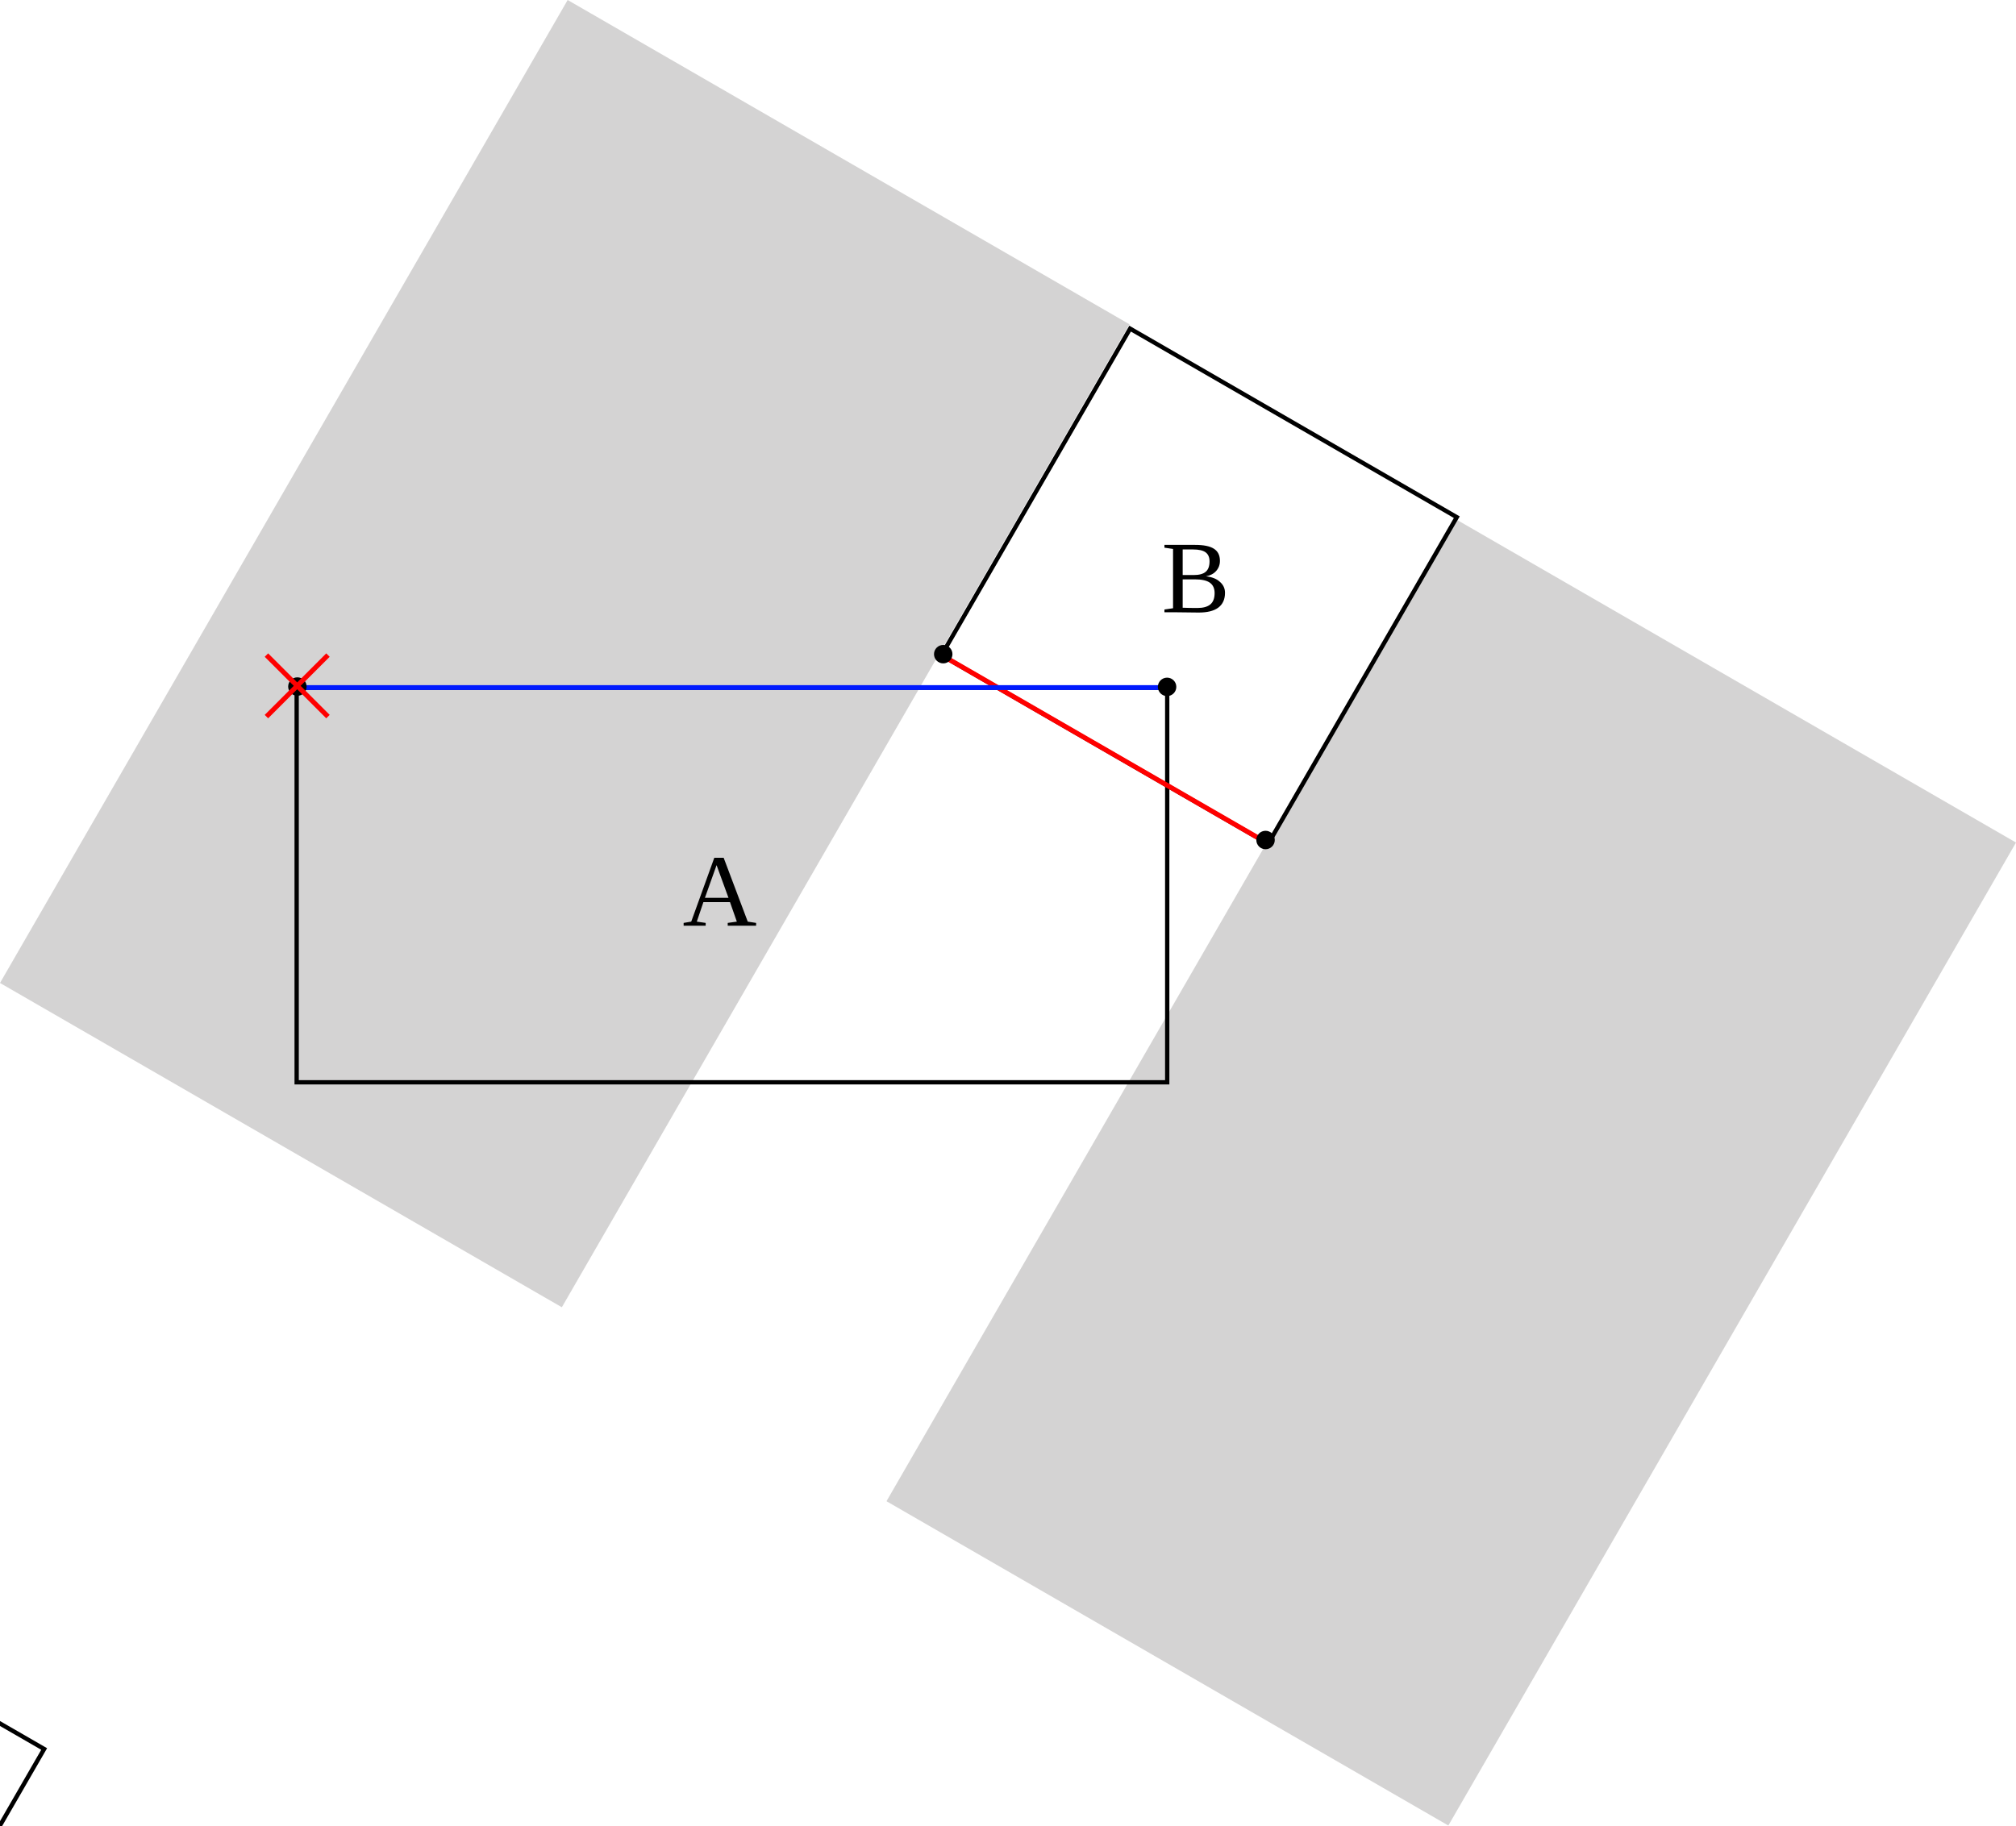
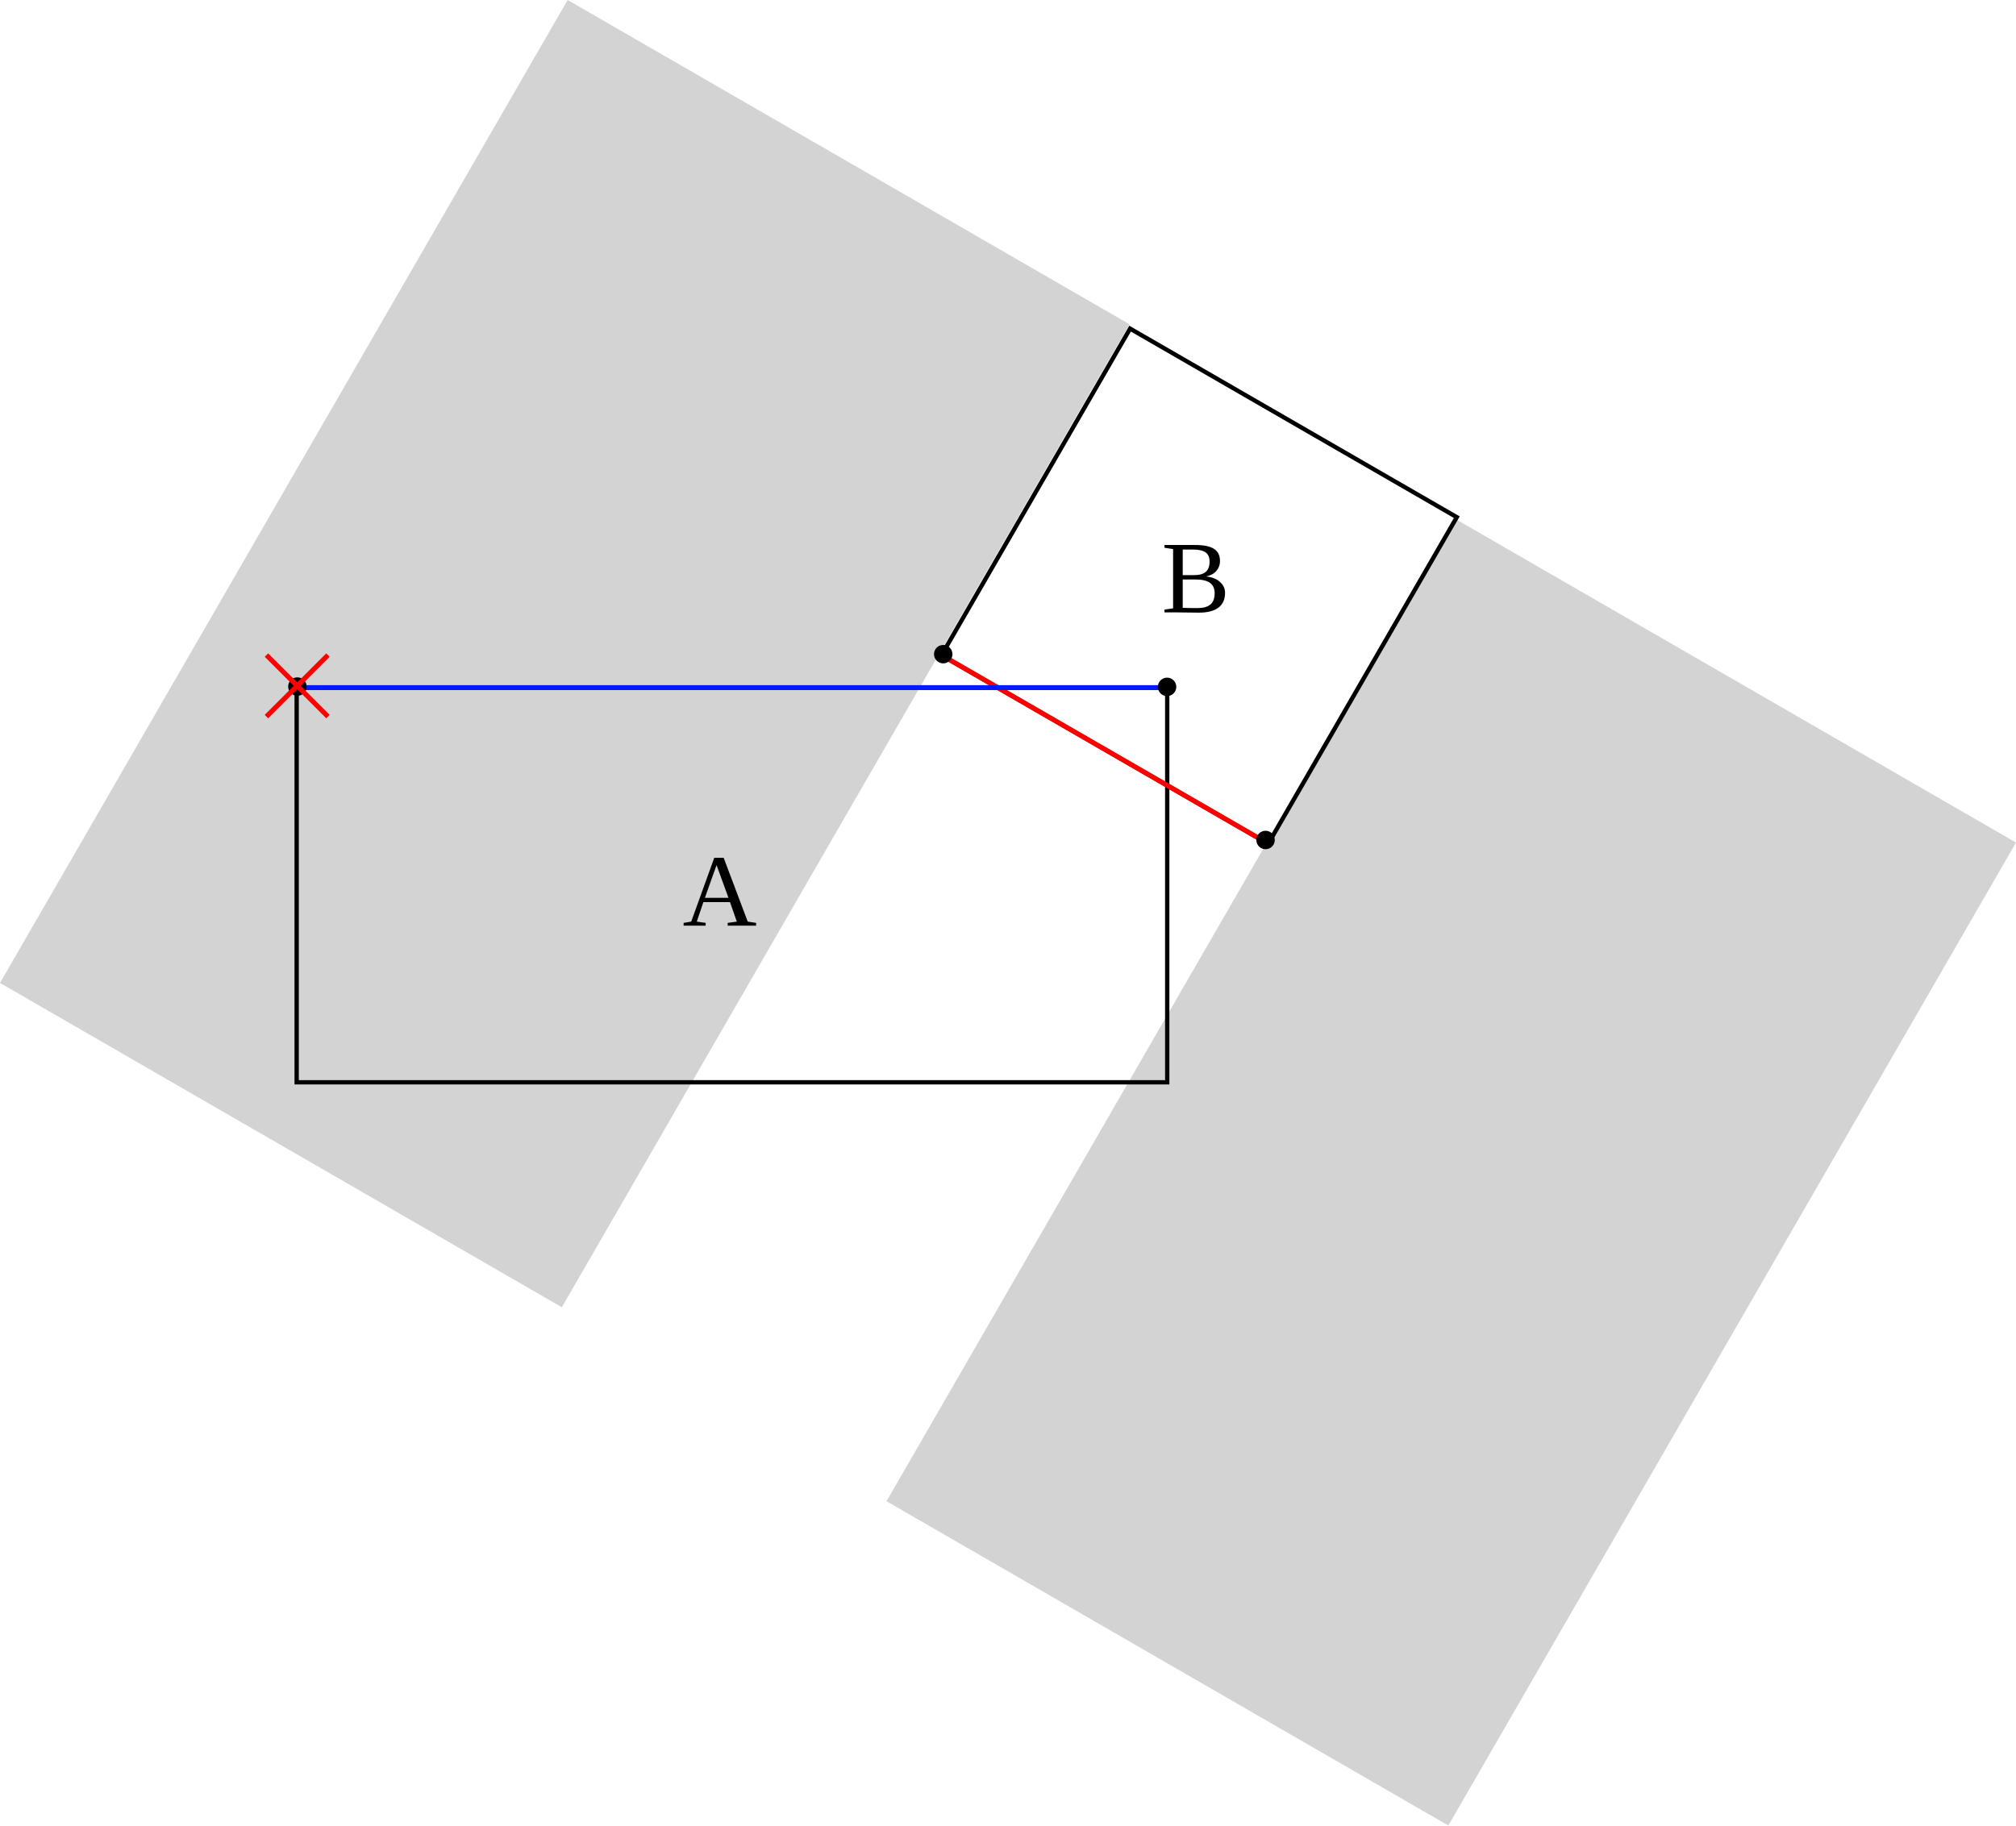
<svg xmlns="http://www.w3.org/2000/svg" width="124.298mm" height="112.584mm" viewBox="0 0 124.298 112.584" version="1.1" id="svg1">
  <defs id="defs1" />
-   <g id="layer1" transform="translate(-107.2645,-100.2151)">
-     <rect style="fill:#6d6a6a;fill-opacity:0.29;stroke:none;stroke-width:0.188;stroke-dasharray:none;stroke-opacity:1" id="rect8" width="40" height="70" x="236.628" y="16.008" transform="rotate(30)" />
-     <rect style="fill:#6d6a6a;fill-opacity:0.29;stroke:none;stroke-width:0.188;stroke-dasharray:none;stroke-opacity:1" id="rect8-2" width="40" height="70" x="173.312" y="15.657" transform="rotate(30)" />
-     <rect style="fill:none;stroke:#000000;stroke-width:0.265;stroke-opacity:1" id="rect1-4-4" width="53.675" height="24.333" x="125.555" y="142.63" />
-     <rect style="fill:none;stroke:#000000;stroke-width:0.265;stroke-opacity:1" id="rect2-5-3" width="23.259" height="23.259" x="213.477" y="15.87" transform="rotate(30)" />
-     <text xml:space="preserve" style="font-size:6.35px;writing-mode:lr-tb;direction:ltr;fill:#000000;fill-opacity:1;stroke:none;stroke-width:0.5;stroke-dasharray:none;stroke-opacity:1" x="149.351" y="157.302" id="text3-1-2">
-       <tspan id="tspan3-7-3" style="font-size:6.35px;fill:#000000;fill-opacity:1;stroke:none;stroke-width:0.5" x="149.351" y="157.302">A</tspan>
+   <g id="layer1" transform="translate(-58.56631,-39.77901)">
+     <rect style="display:inline;fill:#6d6a6a;fill-opacity:0.29;stroke:none;stroke-width:0.188;stroke-dasharray:none;stroke-opacity:1" id="rect8" width="40" height="70" x="164.236" y="-11.982" transform="rotate(30)" />
+     <rect style="display:inline;fill:#6d6a6a;fill-opacity:0.29;stroke:none;stroke-width:0.188;stroke-dasharray:none;stroke-opacity:1" id="rect8-2" width="40" height="70" x="100.92" y="-12.334" transform="rotate(30)" />
+     <rect style="display:inline;fill:none;stroke:#000000;stroke-width:0.265;stroke-opacity:1" id="rect1-4-4" width="53.675" height="24.333" x="76.857" y="82.194" />
+     <rect style="display:inline;fill:none;stroke:#000000;stroke-width:0.265;stroke-opacity:1" id="rect2-5-3" width="23.259" height="23.259" x="141.085" y="-12.12" transform="rotate(30)" />
+     <text xml:space="preserve" style="font-size:6.35px;writing-mode:lr-tb;direction:ltr;display:inline;fill:#000000;fill-opacity:1;stroke:none;stroke-width:0.5;stroke-dasharray:none;stroke-opacity:1" x="100.653" y="96.865" id="text3-1-2">
+       <tspan id="tspan3-7-3" style="font-size:6.35px;fill:#000000;fill-opacity:1;stroke:none;stroke-width:0.5" x="100.653" y="96.865">A</tspan>
    </text>
-     <text xml:space="preserve" style="font-size:6.35px;writing-mode:lr-tb;direction:ltr;fill:#000000;fill-opacity:1;stroke:none;stroke-width:0.5;stroke-dasharray:none;stroke-opacity:1" x="178.872" y="137.979" id="text4-1-3">
-       <tspan id="tspan4-1-4" style="font-size:6.35px;fill:#000000;fill-opacity:1;stroke:none;stroke-width:0.5" x="178.872" y="137.979">B</tspan>
+     <text xml:space="preserve" style="font-size:6.35px;writing-mode:lr-tb;direction:ltr;display:inline;fill:#000000;fill-opacity:1;stroke:none;stroke-width:0.5;stroke-dasharray:none;stroke-opacity:1" x="130.174" y="77.543" id="text4-1-3">
+       <tspan id="tspan4-1-4" style="font-size:6.35px;fill:#000000;fill-opacity:1;stroke:none;stroke-width:0.5" x="130.174" y="77.543">B</tspan>
    </text>
-     <path style="fill:none;fill-opacity:1;stroke:#ff0000;stroke-width:0.3;stroke-dasharray:none;stroke-opacity:1" d="m 165.389,140.659 20.004,11.549" id="path5-3" />
-     <path style="fill:none;fill-opacity:1;stroke:#001aff;stroke-width:0.3;stroke-dasharray:none;stroke-opacity:1" d="m 125.537,142.62 h 53.515" id="path6-8" />
-     <circle style="fill:#000000;fill-opacity:1;stroke:none;stroke-width:0.3;stroke-dasharray:none;stroke-opacity:1" id="path7-7" cx="125.6" cy="142.557" r="0.569" />
-     <circle style="fill:#000000;fill-opacity:1;stroke:none;stroke-width:0.3;stroke-dasharray:none;stroke-opacity:1" id="path7-2-4" cx="179.222" cy="142.576" r="0.569" />
-     <circle style="fill:#000000;fill-opacity:1;stroke:none;stroke-width:0.3;stroke-dasharray:none;stroke-opacity:1" id="path7-2-6-2" cx="165.42" cy="140.559" r="0.569" />
-     <circle style="fill:#000000;fill-opacity:1;stroke:none;stroke-width:0.3;stroke-dasharray:none;stroke-opacity:1" id="path7-2-6-1-7" cx="185.293" cy="152.02" r="0.569" />
-     <g id="g10" style="stroke:#fe0000;stroke-width:0.3;stroke-dasharray:none;stroke-opacity:1" transform="translate(113.8792,-75.93347)">
-       <path style="fill:#000000;fill-opacity:1;stroke:#fe0000;stroke-width:0.3;stroke-dasharray:none;stroke-opacity:1" d="m 13.606,216.549 -3.794,3.794" id="path9" />
-       <path style="fill:#000000;fill-opacity:1;stroke:#fe0000;stroke-width:0.3;stroke-dasharray:none;stroke-opacity:1" d="M 13.606,220.343 9.812,216.549" id="path10" />
-     </g>
-     <rect style="fill:none;stroke:#000000;stroke-width:0.265;stroke-opacity:1" id="rect18" width="23.259" height="23.259" x="176.033" y="125.209" transform="rotate(30)" />
+     <path style="display:inline;fill:none;fill-opacity:1;stroke:#ff0000;stroke-width:0.3;stroke-dasharray:none;stroke-opacity:1" d="m 116.69,80.223 20.004,11.549" id="path5-3" />
+     <path style="display:inline;fill:none;fill-opacity:1;stroke:#001aff;stroke-width:0.3;stroke-dasharray:none;stroke-opacity:1" d="M 76.839,82.184 H 130.354" id="path6-8" />
+     <circle style="display:inline;fill:#000000;fill-opacity:1;stroke:none;stroke-width:0.3;stroke-dasharray:none;stroke-opacity:1" id="path7-7" cx="76.902" cy="82.121" r="0.569" />
+     <circle style="display:inline;fill:#000000;fill-opacity:1;stroke:none;stroke-width:0.3;stroke-dasharray:none;stroke-opacity:1" id="path7-2-4" cx="130.523" cy="82.14" r="0.569" />
+     <circle style="display:inline;fill:#000000;fill-opacity:1;stroke:none;stroke-width:0.3;stroke-dasharray:none;stroke-opacity:1" id="path7-2-6-2" cx="116.722" cy="80.123" r="0.569" />
+     <circle style="display:inline;fill:#000000;fill-opacity:1;stroke:none;stroke-width:0.3;stroke-dasharray:none;stroke-opacity:1" id="path7-2-6-1-7" cx="136.595" cy="91.583" r="0.569" />
+     <path style="display:inline;fill:#000000;fill-opacity:1;stroke:#fe0000;stroke-width:0.3;stroke-dasharray:none;stroke-opacity:1" d="m 78.787,80.179 -3.794,3.794" id="path9" />
+     <path style="display:inline;fill:#000000;fill-opacity:1;stroke:#fe0000;stroke-width:0.3;stroke-dasharray:none;stroke-opacity:1" d="m 78.787,83.973 -3.794,-3.794" id="path10" />
  </g>
</svg>
